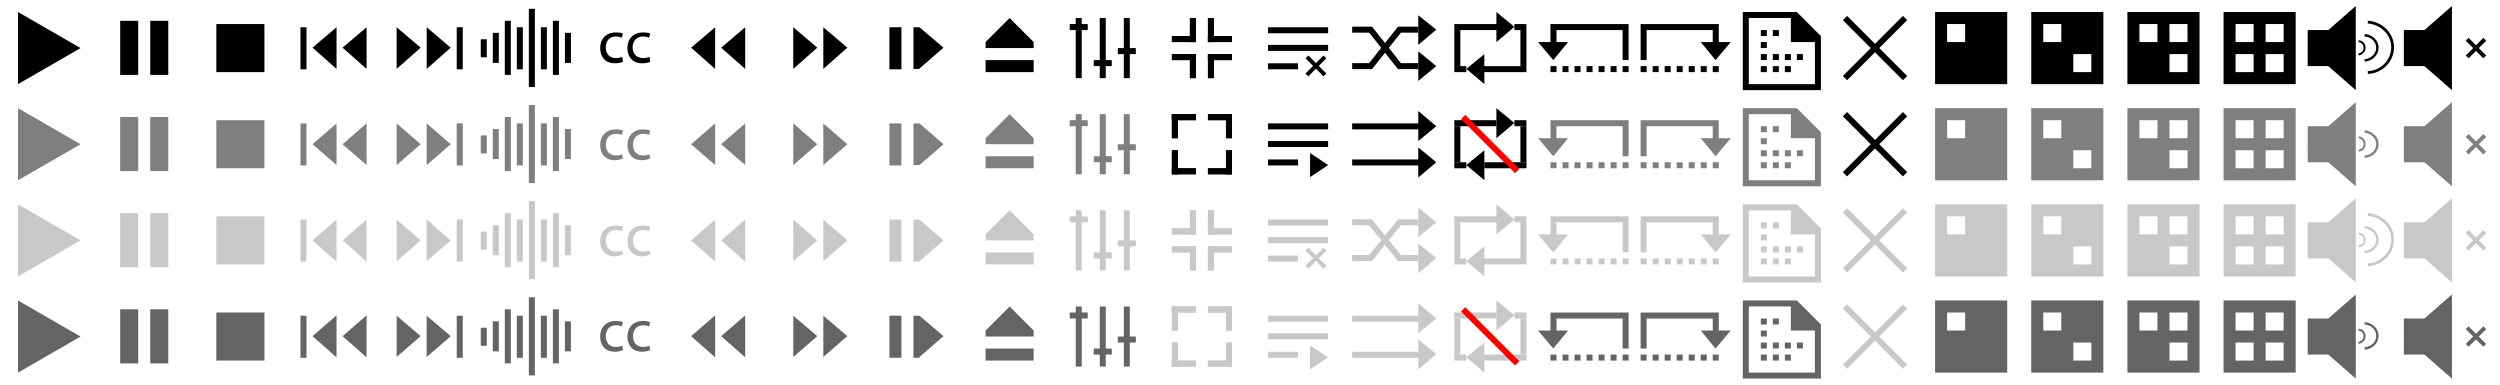
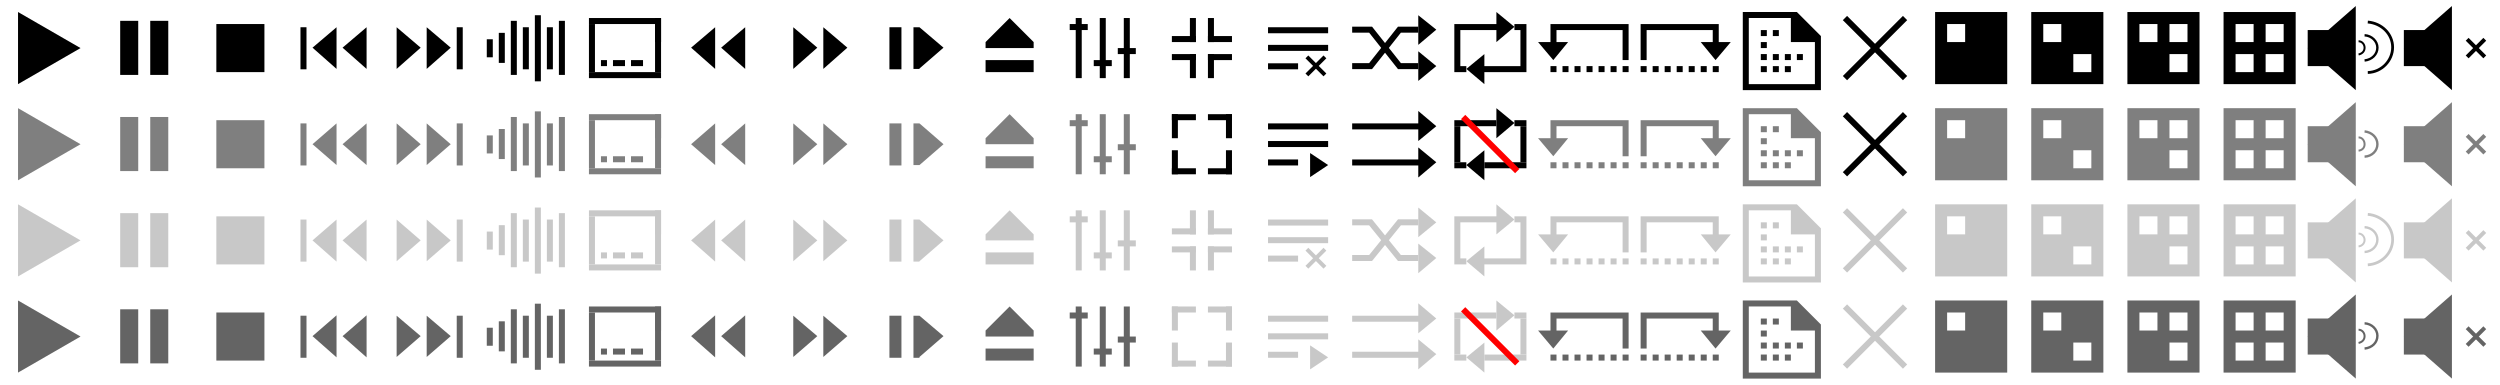
<svg xmlns="http://www.w3.org/2000/svg" version="1.1" id="svg3341" x="0px" y="0px" viewBox="0 0 624 96" style="enable-background:new 0 0 624 96;" xml:space="preserve">
  <rect id="rect4161" x="30" y="53.2" style="fill:#C8C8C8;" width="4.5" height="13.5" />
  <rect id="rect4163" x="37.5" y="53.2" style="fill:#C8C8C8;" width="4.5" height="13.5" />
  <rect id="rect4165" x="54" y="54" style="fill:#C8C8C8;" width="12" height="12" />
  <rect id="rect4167" x="75" y="54.8" style="fill:#C8C8C8;" width="1.5" height="10.5" />
  <path id="path4169" style="fill:#C8C8C8;" d="  M78,60l6-5.2v10.5L78,60z" />
  <path id="path4171" style="fill:#C8C8C8;" d="  M85.5,60l6-5.2v10.5L85.5,60z" />
  <path id="path4173" style="fill:#C8C8C8;" d="  M172.5,60l6-5.2v10.5L172.5,60z" />
  <path id="path4175" style="fill:#C8C8C8;" d="  M180,60l6-5.2v10.5L180,60z" />
  <rect id="rect4177" x="114" y="54.8" style="fill:#C8C8C8;" width="1.5" height="10.5" />
  <path id="path4179" style="fill:#C8C8C8;" d="  M112.5,60l-6,5.2V54.8L112.5,60z" />
  <path id="path4181" style="fill:#C8C8C8;" d="  M105,60l-6,5.2V54.8L105,60z" />
  <path id="path4183" style="fill:#C8C8C8;" d="  M211.5,60l-6,5.2V54.8L211.5,60z" />
  <path id="path4185" style="fill:#C8C8C8;" d="  M204,60l-6,5.2V54.8L204,60z" />
  <rect id="rect4187" x="222" y="54.8" style="fill:#C8C8C8;" width="3" height="10.5" />
  <path style="fill:#C8C8C8;" d="M228,54.8h1.5v10.5H228V54.8z M235.5,60l-6,5.2V54.8L235.5,60z" />
  <path id="path4179-5" style="fill:#C8C8C8;" d="  M576,60l12-10.5v21L576,60z" />
  <rect id="rect4187-3" x="576" y="55.5" style="fill:#C8C8C8;" width="6" height="9" />
  <rect id="rect4181-4" x="600" y="-24" style="fill-rule:evenodd;clip-rule:evenodd;fill:#F600FF;" width="24" height="24" />
  <rect id="rect4181-4-8" x="576" y="-24" style="fill-rule:evenodd;clip-rule:evenodd;fill:#7200FF;" width="24" height="24" />
  <path id="path4230" style="fill:none;stroke:#C8C8C8;stroke-width:0.5;" d="  M588.7,58.3c0.9,0,1.5,0.8,1.5,1.6s-0.6,1.5-1.5,1.6" />
  <path id="path4230-0" style="fill:none;stroke:#C8C8C8;stroke-width:0.6;" d="  M590.2,56.7c1.8,0.1,3.2,1.5,3.2,3.1s-1.3,3-3.2,3.1" />
  <path id="path4230-0-7" style="fill:none;stroke:#C8C8C8;stroke-width:0.7;" d="  M591,53.5c3.5,0.3,6.2,3,6.2,6.3s-2.7,6.1-6.2,6.3" />
  <rect id="rect4161_1_" x="30" y="77.2" style="fill:#646464;" width="4.5" height="13.5" />
  <rect id="rect4163_1_" x="37.5" y="77.2" style="fill:#646464;" width="4.5" height="13.5" />
  <rect id="rect4165_1_" x="54" y="78" style="fill:#646464;" width="12" height="12" />
  <rect id="rect4167_1_" x="75" y="78.8" style="fill:#646464;" width="1.5" height="10.5" />
  <path id="path4169_1_" style="fill:#646464;" d="  M78,83.9l6-5.2v10.5L78,83.9z" />
  <path id="path4171_1_" style="fill:#646464;" d="  M85.5,83.9l6-5.2v10.5L85.5,83.9z" />
  <path id="path4173_1_" style="fill:#646464;" d="  M172.5,83.9l6-5.2v10.5L172.5,83.9z" />
  <path id="path4175_1_" style="fill:#646464;" d="  M180,83.9l6-5.2v10.5L180,83.9z" />
  <rect id="rect4177_1_" x="114" y="78.8" style="fill:#646464;" width="1.5" height="10.5" />
  <path id="path4179_1_" style="fill:#646464;" d="  M112.5,83.9l-6,5.2V78.8L112.5,83.9z" />
  <path id="path4181_1_" style="fill:#646464;" d="  M105,83.9l-6,5.2V78.8L105,83.9z" />
  <path id="path4183_1_" style="fill:#646464;" d="  M211.5,83.9l-6,5.2V78.8L211.5,83.9z" />
  <path id="path4185_1_" style="fill:#646464;" d="  M204,83.9l-6,5.2V78.8L204,83.9z" />
  <rect id="rect4187_1_" x="222" y="78.8" style="fill:#646464;" width="3" height="10.5" />
  <path style="fill:#646464;" d="M228,78.8h1.5v10.5H228V78.8z M235.5,83.9l-6,5.2V78.8L235.5,83.9z" />
  <rect x="30" y="5.2" width="4.5" height="13.5" />
  <rect x="37.5" y="5.2" width="4.5" height="13.5" />
  <rect x="54" y="6" width="12" height="12" />
  <rect x="75" y="6.8" width="1.5" height="10.5" />
  <polygon points="78,11.9 84,6.8 84,17.2 " />
  <polygon points="85.5,11.9 91.5,6.8 91.5,17.2 " />
  <polygon points="172.5,11.9 178.5,6.8 178.5,17.2 " />
  <polygon points="180,11.9 186,6.8 186,17.2 " />
  <rect x="114" y="6.8" width="1.5" height="10.5" />
  <polygon points="112.5,11.9 106.5,17.2 106.5,6.8 " />
  <polygon points="105,11.9 99,17.2 99,6.8 " />
  <polygon points="211.5,11.9 205.5,17.2 205.5,6.8 " />
  <polygon points="204,11.9 198,17.2 198,6.8 " />
  <rect x="222" y="6.8" width="3" height="10.5" />
  <path d="M229.5,17.2H228V6.8h1.5V17.2z M235.5,11.9l-6,5.2V6.8L235.5,11.9z" />
  <polygon points="576,12 588,1.5 588,22.5 " />
  <path d="M582,16.5h-6v-9h6V16.5z" />
  <path style="fill:none;stroke:#000000;stroke-width:0.5;" d="M588.7,10.3c0.9,0,1.5,0.8,1.5,1.6c0,0.9-0.6,1.5-1.5,1.7" />
  <path style="fill:none;stroke:#000000;stroke-width:0.6;" d="M590.2,8.8c1.8,0.1,3.2,1.5,3.2,3.1s-1.3,3-3.2,3.2" />
  <path style="fill:none;stroke:#000000;stroke-width:0.7;" d="M591,5.5c3.5,0.3,6.2,3,6.2,6.3s-2.7,6.2-6.2,6.3" />
  <rect x="30" y="29.2" style="fill:#7F7F7F;" width="4.5" height="13.5" />
  <rect x="37.5" y="29.2" style="fill:#7F7F7F;" width="4.5" height="13.5" />
  <rect x="54" y="30" style="fill:#7F7F7F;" width="12" height="12" />
  <rect x="75" y="30.8" style="fill:#7F7F7F;" width="1.5" height="10.5" />
  <polygon style="fill:#7F7F7F;" points="78,36 84,30.8 84,41.2 " />
  <polygon style="fill:#7F7F7F;" points="85.5,36 91.5,30.8 91.5,41.2 " />
  <polygon style="fill:#7F7F7F;" points="172.5,36 178.5,30.8 178.5,41.2 " />
  <polygon style="fill:#7F7F7F;" points="180,36 186,30.8 186,41.2 " />
  <rect x="114" y="30.8" style="fill:#7F7F7F;" width="1.5" height="10.5" />
  <polygon style="fill:#7F7F7F;" points="112.5,36 106.5,41.2 106.5,30.8 " />
  <polygon style="fill:#7F7F7F;" points="105,36 99,41.2 99,30.8 " />
  <polygon style="fill:#7F7F7F;" points="211.5,36 205.5,41.2 205.5,30.8 " />
  <polygon style="fill:#7F7F7F;" points="204,36 198,41.2 198,30.8 " />
  <rect x="222" y="30.8" style="fill:#7F7F7F;" width="3" height="10.5" />
  <path style="fill:#7F7F7F;" d="M229.5,41.2H228V30.8h1.5V41.2z M235.5,36l-6,5.2V30.8L235.5,36z" />
  <rect x="384" y="-24" width="24" height="24" />
-   <rect id="rect4165_47_" x="120" y="9.8" width="1.5" height="4.5" />
  <polygon style="fill:#7F7F7F;" points="576,36 588,25.5 588,46.5 " />
  <path style="fill:#7F7F7F;" d="M582,40.5h-6v-9h6V40.5z" />
  <path style="fill:none;stroke:#7F7F7F;stroke-width:0.5;" d="M588.7,34.3c0.9,0,1.5,0.8,1.5,1.7s-0.6,1.5-1.5,1.6" />
  <path style="fill:none;stroke:#7F7F7F;stroke-width:0.6;" d="M590.2,32.8c1.8,0.2,3.2,1.5,3.2,3.2c0,1.6-1.3,3-3.2,3.1" />
  <path id="path4179-5_1_" style="fill:#646464;" d="  M576,84l12-10.5v21L576,84z" />
  <rect id="rect4187-3_1_" x="576" y="79.5" style="fill:#646464;" width="6" height="9" />
  <path id="path4230_1_" style="fill:none;stroke:#646464;stroke-width:0.5;" d="  M588.7,82.3c0.9,0,1.5,0.8,1.5,1.6c0,0.9-0.6,1.5-1.5,1.7" />
  <path id="path4230-0_1_" style="fill:none;stroke:#646464;stroke-width:0.6;" d="  M590.2,80.7c1.8,0.1,3.2,1.5,3.2,3.1c0,1.7-1.3,3-3.2,3.2" />
-   <g>
-     <path d="M155.5,15.4c-0.3,0.2-1,0.4-2.1,0.4c-2.2,0-3.6-1.5-3.6-3.8s1.5-3.9,3.9-3.9c0.8,0,1.5,0.1,1.8,0.3l-0.3,1   c-0.3-0.1-0.8-0.3-1.5-0.3c-1.6,0-2.5,1.2-2.5,2.7c0,1.7,1,2.7,2.5,2.7c0.8,0,1.2-0.2,1.6-0.3L155.5,15.4z" />
-     <path d="M162.3,15.4c-0.3,0.2-1,0.4-2.1,0.4c-2.2,0-3.6-1.5-3.6-3.8s1.5-3.9,3.9-3.9c0.8,0,1.5,0.1,1.8,0.3l-0.3,1   c-0.3-0.1-0.8-0.3-1.5-0.3c-1.6,0-2.6,1.2-2.6,2.7c0,1.7,1.1,2.7,2.6,2.7c0.8,0,1.2-0.2,1.6-0.3L162.3,15.4z" />
-   </g>
-   <g>
-     <path style="fill:#7F7F7F;" d="M155.5,39.5c-0.3,0.2-1,0.5-2.1,0.5c-2.2,0-3.6-1.5-3.6-3.8s1.5-3.9,3.9-3.9c0.8,0,1.5,0.1,1.8,0.3   l-0.3,1.1c-0.3-0.2-0.8-0.3-1.5-0.3c-1.6,0-2.5,1.2-2.5,2.7c0,1.7,1,2.7,2.5,2.7c0.8,0,1.2-0.1,1.6-0.3L155.5,39.5z" />
-     <path style="fill:#7F7F7F;" d="M162.3,39.5c-0.3,0.2-1,0.5-2.1,0.5c-2.2,0-3.6-1.5-3.6-3.8s1.5-3.9,3.9-3.9c0.8,0,1.5,0.1,1.8,0.3   l-0.3,1.1c-0.3-0.2-0.8-0.3-1.5-0.3c-1.6,0-2.5,1.2-2.5,2.7c0,1.7,1,2.7,2.5,2.7c0.8,0,1.2-0.1,1.6-0.3L162.3,39.5z" />
-   </g>
-   <g>
-     <path style="fill:#C8C8C8;" d="M155.5,63.5c-0.3,0.1-1,0.5-2.1,0.5c-2.2,0-3.6-1.5-3.6-3.8s1.5-3.9,3.9-3.9c0.8,0,1.5,0.1,1.8,0.3   l-0.3,1.1c-0.3-0.1-0.8-0.3-1.5-0.3c-1.6,0-2.5,1.2-2.5,2.7c0,1.6,1,2.7,2.5,2.7c0.8,0,1.2-0.1,1.6-0.3L155.5,63.5z" />
-     <path style="fill:#C8C8C8;" d="M162.3,63.5c-0.3,0.1-1,0.5-2.1,0.5c-2.2,0-3.6-1.5-3.6-3.8s1.5-3.9,3.9-3.9c0.8,0,1.5,0.1,1.8,0.3   l-0.3,1.1c-0.3-0.1-0.8-0.3-1.5-0.3c-1.6,0-2.5,1.2-2.5,2.7c0,1.6,1,2.7,2.5,2.7c0.8,0,1.2-0.1,1.6-0.3L162.3,63.5z" />
-   </g>
-   <g>
-     <path style="fill:#646464;" d="M155.5,87.4c-0.3,0.1-1,0.4-2.1,0.4c-2.2,0-3.6-1.5-3.6-3.8s1.5-3.9,3.9-3.9c0.8,0,1.5,0.2,1.8,0.3   l-0.3,1.1c-0.3-0.2-0.8-0.3-1.5-0.3c-1.6,0-2.5,1.2-2.5,2.7c0,1.7,1,2.7,2.5,2.7c0.8,0,1.2-0.2,1.6-0.3L155.5,87.4z" />
-     <path style="fill:#646464;" d="M162.3,87.4c-0.3,0.1-1,0.4-2.1,0.4c-2.2,0-3.6-1.5-3.6-3.8s1.5-3.9,3.9-3.9c0.8,0,1.5,0.2,1.8,0.3   l-0.3,1.1c-0.3-0.2-0.8-0.3-1.5-0.3c-1.6,0-2.5,1.2-2.5,2.7c0,1.7,1,2.7,2.5,2.7c0.8,0,1.2-0.2,1.6-0.3L162.3,87.4z" />
-   </g>
  <rect x="246" y="15" width="12" height="3" />
  <path d="M258,10.5V12h-12v-1.5H258z M252,4.5l6,6h-12L252,4.5z" />
  <rect id="rect4165_6_" x="268.5" y="4.5" width="1.5" height="15" />
  <rect id="rect4165_7_" x="267" y="6" width="4.5" height="1.5" />
  <rect id="rect4165_48_" x="273" y="15" width="4.5" height="1.5" />
  <rect id="rect4165_49_" x="279" y="12" width="4.5" height="1.5" />
  <g>
    <polyline style="fill:none;stroke:#000000;stroke-width:1.5;stroke-miterlimit:10;" points="337.5,7.4 342.1,7.4 349.3,16.5    354,16.5  " />
  </g>
  <rect id="rect4165_103_" x="316.5" y="78.8" style="fill:#C8C8C8;" width="15" height="1.5" />
  <rect id="rect4165_102_" x="316.5" y="83.2" style="fill:#C8C8C8;" width="15" height="1.5" />
  <rect id="rect4165_97_" x="316.5" y="87.8" style="fill:#C8C8C8;" width="7.5" height="1.5" />
  <polygon style="fill:#C8C8C8;" points="331.5,89.2 327,92.2 327,86.2 " />
  <line style="fill:none;stroke:#C8C8C8;stroke-miterlimit:10;" x1="326.2" y1="62.2" x2="330.7" y2="66.7" />
  <line style="fill:none;stroke:#C8C8C8;stroke-miterlimit:10;" x1="326.2" y1="66.7" x2="330.7" y2="62.2" />
  <rect id="rect4165_17_" x="316.5" y="54.8" style="fill:#C8C8C8;" width="15" height="1.5" />
  <rect id="rect4165_16_" x="316.5" y="59.2" style="fill:#C8C8C8;" width="15" height="1.5" />
  <rect id="rect4165_10_" x="316.5" y="63.8" style="fill:#C8C8C8;" width="7.5" height="1.5" />
  <rect id="rect4165_105_" x="316.5" y="30.8" width="15" height="1.5" />
  <rect id="rect4165_104_" x="316.5" y="35.2" width="15" height="1.5" />
  <rect id="rect4165_101_" x="316.5" y="39.8" width="7.5" height="1.5" />
  <polygon points="331.5,41.2 327,44.2 327,38.2 " />
  <line style="fill:none;stroke:#000000;stroke-miterlimit:10;" x1="326.2" y1="14.2" x2="330.7" y2="18.7" />
  <line style="fill:none;stroke:#000000;stroke-miterlimit:10;" x1="326.2" y1="18.7" x2="330.7" y2="14.2" />
  <rect id="rect4165_100_" x="316.5" y="6.8" width="15" height="1.5" />
  <rect id="rect4165_99_" x="316.5" y="11.2" width="15" height="1.5" />
  <rect id="rect4165_98_" x="316.5" y="15.8" width="7.5" height="1.5" />
  <rect id="rect4165_67_" x="292.5" y="42" width="6" height="1.5" />
  <rect id="rect4165_66_" x="292.5" y="37.5" width="1.5" height="6" />
  <rect id="rect4165_73_" x="292.5" y="28.5" width="1.5" height="6" />
  <rect id="rect4165_106_" x="301.5" y="42" width="6" height="1.5" />
  <rect id="rect4165_68_" x="292.5" y="28.5" width="6" height="1.5" />
  <rect id="rect4165_69_" x="301.5" y="28.5" width="6" height="1.5" />
  <rect id="rect4165_70_" x="306" y="28.5" width="1.5" height="6" />
  <rect id="rect4165_71_" x="306" y="37.5" width="1.5" height="6" />
-   <rect id="rect4165_137_" x="292.5" y="42" width="6" height="1.5" />
-   <rect id="rect4165_136_" x="292.5" y="37.5" width="1.5" height="6" />
-   <rect id="rect4165_135_" x="292.5" y="28.5" width="1.5" height="6" />
-   <rect id="rect4165_134_" x="301.5" y="42" width="6" height="1.5" />
-   <rect id="rect4165_109_" x="292.5" y="28.5" width="6" height="1.5" />
-   <rect id="rect4165_108_" x="301.5" y="28.5" width="6" height="1.5" />
-   <rect id="rect4165_107_" x="306" y="28.5" width="1.5" height="6" />
-   <rect id="rect4165_72_" x="306" y="37.5" width="1.5" height="6" />
  <rect id="rect4165_88_" x="292.5" y="90" style="fill:#C8C8C8;" width="6" height="1.5" />
  <rect id="rect4165_87_" x="292.5" y="85.5" style="fill:#C8C8C8;" width="1.5" height="6" />
  <rect id="rect4165_86_" x="292.5" y="76.5" style="fill:#C8C8C8;" width="1.5" height="6" />
  <rect id="rect4165_85_" x="301.5" y="90" style="fill:#C8C8C8;" width="6" height="1.5" />
  <rect id="rect4165_84_" x="292.5" y="76.5" style="fill:#C8C8C8;" width="6" height="1.5" />
  <rect id="rect4165_83_" x="301.5" y="76.5" style="fill:#C8C8C8;" width="6" height="1.5" />
  <rect id="rect4165_82_" x="306" y="76.5" style="fill:#C8C8C8;" width="1.5" height="6" />
  <rect id="rect4165_81_" x="306" y="85.5" style="fill:#C8C8C8;" width="1.5" height="6" />
-   <rect id="rect4165_80_" x="292.5" y="90" style="fill:#C8C8C8;" width="6" height="1.5" />
-   <rect id="rect4165_79_" x="292.5" y="85.5" style="fill:#C8C8C8;" width="1.5" height="6" />
-   <rect id="rect4165_78_" x="292.5" y="76.5" style="fill:#C8C8C8;" width="1.5" height="6" />
-   <rect id="rect4165_77_" x="301.5" y="90" style="fill:#C8C8C8;" width="6" height="1.5" />
-   <rect id="rect4165_76_" x="292.5" y="76.5" style="fill:#C8C8C8;" width="6" height="1.5" />
-   <rect id="rect4165_75_" x="301.5" y="76.5" style="fill:#C8C8C8;" width="6" height="1.5" />
-   <rect id="rect4165_74_" x="306" y="76.5" style="fill:#C8C8C8;" width="1.5" height="6" />
-   <rect id="rect4165_11_" x="306" y="85.5" style="fill:#C8C8C8;" width="1.5" height="6" />
  <rect id="rect4165_145_" x="292.5" y="13.5" width="6" height="1.5" />
  <rect id="rect4165_144_" x="297" y="13.5" width="1.5" height="6" />
  <rect id="rect4165_143_" x="297" y="4.5" width="1.5" height="6" />
  <rect id="rect4165_142_" x="301.5" y="13.5" width="6" height="1.5" />
  <rect id="rect4165_141_" x="292.5" y="9" width="6" height="1.5" />
  <rect id="rect4165_140_" x="301.5" y="9" width="6" height="1.5" />
  <rect id="rect4165_139_" x="301.5" y="4.5" width="1.5" height="6" />
  <rect id="rect4165_138_" x="301.5" y="13.5" width="1.5" height="6" />
-   <rect id="rect4165_96_" x="292.5" y="13.5" width="6" height="1.5" />
-   <rect id="rect4165_95_" x="297" y="13.5" width="1.5" height="6" />
-   <rect id="rect4165_94_" x="297" y="4.5" width="1.5" height="6" />
-   <rect id="rect4165_93_" x="301.5" y="13.5" width="6" height="1.5" />
-   <rect id="rect4165_92_" x="292.5" y="9" width="6" height="1.5" />
-   <rect id="rect4165_91_" x="301.5" y="9" width="6" height="1.5" />
-   <rect id="rect4165_90_" x="301.5" y="4.5" width="1.5" height="6" />
-   <rect id="rect4165_89_" x="301.5" y="13.5" width="1.5" height="6" />
  <rect id="rect4165_161_" x="292.5" y="61.5" style="fill:#C8C8C8;" width="6" height="1.5" />
  <rect id="rect4165_160_" x="297" y="61.5" style="fill:#C8C8C8;" width="1.5" height="6" />
  <rect id="rect4165_159_" x="297" y="52.5" style="fill:#C8C8C8;" width="1.5" height="6" />
  <rect id="rect4165_158_" x="301.5" y="61.5" style="fill:#C8C8C8;" width="6" height="1.5" />
  <rect id="rect4165_157_" x="292.5" y="57" style="fill:#C8C8C8;" width="6" height="1.5" />
  <rect id="rect4165_156_" x="301.5" y="57" style="fill:#C8C8C8;" width="6" height="1.5" />
  <rect id="rect4165_155_" x="301.5" y="52.5" style="fill:#C8C8C8;" width="1.5" height="6" />
  <rect id="rect4165_154_" x="301.5" y="61.5" style="fill:#C8C8C8;" width="1.5" height="6" />
-   <rect id="rect4165_153_" x="292.5" y="61.5" style="fill:#C8C8C8;" width="6" height="1.5" />
-   <rect id="rect4165_152_" x="297" y="61.5" style="fill:#C8C8C8;" width="1.5" height="6" />
-   <rect id="rect4165_151_" x="297" y="52.5" style="fill:#C8C8C8;" width="1.5" height="6" />
-   <rect id="rect4165_150_" x="301.5" y="61.5" style="fill:#C8C8C8;" width="6" height="1.5" />
-   <rect id="rect4165_149_" x="292.5" y="57" style="fill:#C8C8C8;" width="6" height="1.5" />
-   <rect id="rect4165_148_" x="301.5" y="57" style="fill:#C8C8C8;" width="6" height="1.5" />
-   <rect id="rect4165_147_" x="301.5" y="52.5" style="fill:#C8C8C8;" width="1.5" height="6" />
-   <rect id="rect4165_146_" x="301.5" y="61.5" style="fill:#C8C8C8;" width="1.5" height="6" />
  <rect id="rect4165_4_" x="274.5" y="4.5" width="1.5" height="15" />
  <rect id="rect4165_5_" x="280.5" y="4.5" width="1.5" height="15" />
  <rect id="rect4165_53_" x="268.5" y="28.5" style="fill:#7F7F7F;" width="1.5" height="15" />
  <rect id="rect4165_52_" x="267" y="30" style="fill:#7F7F7F;" width="4.5" height="1.5" />
  <rect id="rect4165_51_" x="273" y="39" style="fill:#7F7F7F;" width="4.5" height="1.5" />
  <rect id="rect4165_50_" x="279" y="36" style="fill:#7F7F7F;" width="4.5" height="1.5" />
  <rect id="rect4165_9_" x="274.5" y="28.5" style="fill:#7F7F7F;" width="1.5" height="15" />
  <rect id="rect4165_8_" x="280.5" y="28.5" style="fill:#7F7F7F;" width="1.5" height="15" />
  <rect id="rect4165_59_" x="268.5" y="52.5" style="fill:#C8C8C8;" width="1.5" height="15" />
  <rect id="rect4165_58_" x="267" y="54" style="fill:#C8C8C8;" width="4.5" height="1.5" />
  <rect id="rect4165_57_" x="273" y="63" style="fill:#C8C8C8;" width="4.5" height="1.5" />
  <rect id="rect4165_56_" x="279" y="60" style="fill:#C8C8C8;" width="4.5" height="1.5" />
  <rect id="rect4165_55_" x="274.5" y="52.5" style="fill:#C8C8C8;" width="1.5" height="15" />
  <rect id="rect4165_54_" x="280.5" y="52.5" style="fill:#C8C8C8;" width="1.5" height="15" />
  <rect id="rect4165_65_" x="268.5" y="76.5" style="fill:#646464;" width="1.5" height="15" />
  <rect id="rect4165_64_" x="267" y="78" style="fill:#646464;" width="4.5" height="1.5" />
  <rect id="rect4165_63_" x="273" y="87" style="fill:#646464;" width="4.5" height="1.5" />
  <rect id="rect4165_62_" x="279" y="84" style="fill:#646464;" width="4.5" height="1.5" />
  <rect id="rect4165_61_" x="274.5" y="76.5" style="fill:#646464;" width="1.5" height="15" />
  <rect id="rect4165_60_" x="280.5" y="76.5" style="fill:#646464;" width="1.5" height="15" />
  <rect x="246" y="39" style="fill:#7F7F7F;" width="12" height="3" />
  <path style="fill:#7F7F7F;" d="M258,34.5V36h-12v-1.5H258z M252,28.5l6,6h-12L252,28.5z" />
  <rect x="246" y="63" style="fill:#C8C8C8;" width="12" height="3" />
  <path style="fill:#C8C8C8;" d="M258,58.5V60h-12v-1.5H258z M252,52.5l6,6h-12L252,52.5z" />
  <rect x="246" y="87" style="fill:#646464;" width="12" height="3" />
  <path style="fill:#646464;" d="M258,82.5V84h-12v-1.5H258z M252,76.5l6,6h-12L252,76.5z" />
  <polygon points="358.5,16.5 354,20.2 354,12.8 " />
  <g>
    <polyline style="fill:none;stroke:#000000;stroke-width:1.5;stroke-miterlimit:10;" points="354,7.4 349.3,7.4 342.1,16.5    337.5,16.5  " />
  </g>
  <polygon points="354,11.2 354,3.8 358.5,7.4 " />
  <g>
    <polyline style="fill:none;stroke:#C8C8C8;stroke-width:1.5;stroke-miterlimit:10;" points="337.5,55.5 342.1,55.5 349.3,64.4    354,64.4  " />
  </g>
  <polygon style="fill:#C8C8C8;" points="358.5,64.4 354,68.2 354,60.8 " />
  <g>
    <polyline style="fill:none;stroke:#C8C8C8;stroke-width:1.5;stroke-miterlimit:10;" points="354,55.5 349.3,55.5 342.1,64.4    337.5,64.4  " />
  </g>
  <polygon style="fill:#C8C8C8;" points="354,59.2 354,51.8 358.5,55.5 " />
  <path d="M337.5,30.8H354v1.5h-16.5V30.8z M354,35.2v-7.5l4.5,3.8L354,35.2z" />
  <path d="M337.5,39.8H354v1.5h-16.5V39.8z M358.5,40.5l-4.5,3.8v-7.5L358.5,40.5z" />
  <path style="fill:#C8C8C8;" d="M337.5,78.8H354v1.5h-16.5V78.8z M354,83.2v-7.5l4.5,3.8L354,83.2z" />
  <path style="fill:#C8C8C8;" d="M337.5,87.8H354v1.5h-16.5V87.8z M358.5,88.4l-4.5,3.8v-7.5L358.5,88.4z" />
  <path d="M370.5,16.5H381V18h-10.5V16.5z M379.5,7.5h1.5v9h-1.5V7.5z M378,6h3v1.5h-3V6z M370.5,13.5V21l-4.5-3.8L370.5,13.5z" />
  <path d="M363,16.5h3V18h-3V16.5z M363,6h10.5v1.5H363V6z M373.5,10.5V3l4.5,3.7L373.5,10.5z M363,7.5h1.5v9H363V7.5z" />
  <path style="fill:#C8C8C8;" d="M370.5,64.5H381V66h-10.5V64.5z M379.5,55.5h1.5v9h-1.5V55.5z M378,54h3v1.5h-3V54z M370.5,61.5V69  l-4.5-3.8L370.5,61.5z" />
  <path style="fill:#C8C8C8;" d="M363,64.5h3V66h-3V64.5z M363,54h10.5v1.5H363V54z M373.5,58.5V51l4.5,3.8L373.5,58.5z M363,55.5h1.5  v9H363V55.5z" />
  <rect id="rect4165_120_" x="370.5" y="40.5" width="10.5" height="1.5" />
  <rect id="rect4165_119_" x="379.5" y="31.5" width="1.5" height="9" />
  <rect id="rect4165_118_" x="363" y="40.5" width="3" height="1.5" />
  <rect id="rect4165_117_" x="363" y="30" width="10.5" height="1.5" />
  <rect id="rect4165_116_" x="378" y="30" width="3" height="1.5" />
  <polygon points="373.5,34.5 373.5,27 378,30.7 " />
  <polygon points="370.5,37.5 370.5,45 366,41.2 " />
  <rect id="rect4165_115_" x="363" y="31.5" width="1.5" height="9" />
  <rect id="rect4165_124_" x="370.5" y="88.5" style="fill:#C8C8C8;" width="10.5" height="1.5" />
  <rect id="rect4165_123_" x="379.5" y="79.5" style="fill:#C8C8C8;" width="1.5" height="9" />
  <rect id="rect4165_121_" x="363" y="88.5" style="fill:#C8C8C8;" width="3" height="1.5" />
  <rect id="rect4165_114_" x="363" y="78" style="fill:#C8C8C8;" width="10.5" height="1.5" />
  <rect id="rect4165_113_" x="378" y="78" style="fill:#C8C8C8;" width="3" height="1.5" />
  <polygon style="fill:#C8C8C8;" points="373.5,82.5 373.5,75 378,78.7 " />
  <polygon style="fill:#C8C8C8;" points="370.5,85.5 370.5,93 366,89.2 " />
  <rect id="rect4165_112_" x="363" y="79.5" style="fill:#C8C8C8;" width="1.5" height="9" />
-   <rect id="rect4165_44_" x="123" y="8.2" width="1.5" height="7.5" />
-   <rect id="rect4165_45_" x="126" y="5.2" width="1.5" height="13.5" />
-   <rect id="rect4165_163_" x="132" y="2.2" width="1.5" height="19.5" />
-   <rect id="rect4165_162_" x="129" y="6.8" width="1.5" height="10.5" />
-   <rect id="rect4165_46_" x="135" y="6.8" width="1.5" height="10.5" />
-   <rect id="rect4165_164_" x="138" y="5.2" width="1.5" height="13.5" />
-   <rect id="rect4165_168_" x="141" y="8.2" width="1.5" height="7.5" />
-   <rect id="rect4165_169_" x="120" y="57.8" style="fill:#C8C8C8;" width="1.5" height="4.5" />
-   <rect id="rect4165_167_" x="123" y="56.2" style="fill:#C8C8C8;" width="1.5" height="7.5" />
-   <rect id="rect4165_166_" x="126" y="53.2" style="fill:#C8C8C8;" width="1.5" height="13.5" />
-   <rect id="rect4165_165_" x="132" y="50.2" style="fill:#C8C8C8;" width="1.5" height="19.5" />
-   <rect id="rect4165_39_" x="129" y="54.8" style="fill:#C8C8C8;" width="1.5" height="10.5" />
-   <rect id="rect4165_38_" x="135" y="54.8" style="fill:#C8C8C8;" width="1.5" height="10.5" />
-   <rect id="rect4165_37_" x="138" y="53.2" style="fill:#C8C8C8;" width="1.5" height="13.5" />
-   <rect id="rect4165_36_" x="141" y="56.2" style="fill:#C8C8C8;" width="1.5" height="7.5" />
-   <rect id="rect4165_43_" x="120" y="33.8" style="fill:#7F7F7F;" width="1.5" height="4.5" />
-   <rect id="rect4165_42_" x="123" y="32.2" style="fill:#7F7F7F;" width="1.5" height="7.5" />
-   <rect id="rect4165_41_" x="126" y="29.2" style="fill:#7F7F7F;" width="1.5" height="13.5" />
-   <rect id="rect4165_40_" x="132" y="26.2" style="fill:#7F7F7F;" width="1.5" height="19.5" />
-   <rect id="rect4165_31_" x="129" y="30.8" style="fill:#7F7F7F;" width="1.5" height="10.5" />
-   <rect id="rect4165_30_" x="135" y="30.8" style="fill:#7F7F7F;" width="1.5" height="10.5" />
-   <rect id="rect4165_3_" x="138" y="29.2" style="fill:#7F7F7F;" width="1.5" height="13.5" />
-   <rect id="rect4165_2_" x="141" y="32.2" style="fill:#7F7F7F;" width="1.5" height="7.5" />
-   <rect id="rect4165_177_" x="120" y="81.8" style="fill:#646464;" width="1.5" height="4.5" />
-   <rect id="rect4165_176_" x="123" y="80.2" style="fill:#646464;" width="1.5" height="7.5" />
-   <rect id="rect4165_175_" x="126" y="77.2" style="fill:#646464;" width="1.5" height="13.5" />
-   <rect id="rect4165_174_" x="132" y="74.2" style="fill:#646464;" width="1.5" height="19.5" />
-   <rect id="rect4165_173_" x="129" y="78.8" style="fill:#646464;" width="1.5" height="10.5" />
-   <rect id="rect4165_172_" x="135" y="78.8" style="fill:#646464;" width="1.5" height="10.5" />
-   <rect id="rect4165_171_" x="138" y="77.2" style="fill:#646464;" width="1.5" height="13.5" />
-   <rect id="rect4165_170_" x="141" y="80.2" style="fill:#646464;" width="1.5" height="7.5" />
  <path d="M409.5,6H429v1.5h-19.5V6z M424.5,10.5h7.5l-3.8,4.5L424.5,10.5z M409.5,7.5h1.5V15h-1.5V7.5z M427.5,7.5h1.5v3h-1.5V7.5z" />
  <rect id="rect4165_181_" x="409.5" y="16.5" width="1.5" height="1.5" />
  <rect id="rect4165_182_" x="412.5" y="16.5" width="1.5" height="1.5" />
  <rect id="rect4165_183_" x="415.5" y="16.5" width="1.5" height="1.5" />
  <rect id="rect4165_184_" x="418.5" y="16.5" width="1.5" height="1.5" />
  <rect id="rect4165_185_" x="421.5" y="16.5" width="1.5" height="1.5" />
  <rect id="rect4165_186_" x="424.5" y="16.5" width="1.5" height="1.5" />
  <rect id="rect4165_187_" x="427.5" y="16.5" width="1.5" height="1.5" />
  <path style="fill:#7F7F7F;" d="M409.5,30H429v1.5h-19.5V30z M424.5,34.5h7.5l-3.8,4.5L424.5,34.5z M409.5,31.5h1.5V39h-1.5V31.5z   M427.5,31.5h1.5v3h-1.5V31.5z" />
  <rect id="rect4165_192_" x="409.5" y="40.5" style="fill:#7F7F7F;" width="1.5" height="1.5" />
  <rect id="rect4165_191_" x="412.5" y="40.5" style="fill:#7F7F7F;" width="1.5" height="1.5" />
  <rect id="rect4165_190_" x="415.5" y="40.5" style="fill:#7F7F7F;" width="1.5" height="1.5" />
  <rect id="rect4165_189_" x="418.5" y="40.5" style="fill:#7F7F7F;" width="1.5" height="1.5" />
  <rect id="rect4165_188_" x="421.5" y="40.5" style="fill:#7F7F7F;" width="1.5" height="1.5" />
  <rect id="rect4165_29_" x="424.5" y="40.5" style="fill:#7F7F7F;" width="1.5" height="1.5" />
  <rect id="rect4165_28_" x="427.5" y="40.5" style="fill:#7F7F7F;" width="1.5" height="1.5" />
  <path style="fill:#C8C8C8;" d="M409.5,54H429v1.5h-19.5V54z M424.5,58.5h7.5l-3.8,4.5L424.5,58.5z M409.5,55.5h1.5V63h-1.5V55.5z   M427.5,55.5h1.5v3h-1.5V55.5z" />
  <rect id="rect4165_202_" x="409.5" y="64.5" style="fill:#C8C8C8;" width="1.5" height="1.5" />
  <rect id="rect4165_201_" x="412.5" y="64.5" style="fill:#C8C8C8;" width="1.5" height="1.5" />
  <rect id="rect4165_200_" x="415.5" y="64.5" style="fill:#C8C8C8;" width="1.5" height="1.5" />
  <rect id="rect4165_199_" x="418.5" y="64.5" style="fill:#C8C8C8;" width="1.5" height="1.5" />
  <rect id="rect4165_198_" x="421.5" y="64.5" style="fill:#C8C8C8;" width="1.5" height="1.5" />
  <rect id="rect4165_197_" x="424.5" y="64.5" style="fill:#C8C8C8;" width="1.5" height="1.5" />
  <rect id="rect4165_196_" x="427.5" y="64.5" style="fill:#C8C8C8;" width="1.5" height="1.5" />
  <path style="fill:#646464;" d="M409.5,78H429v1.5h-19.5V78z M424.5,82.5h7.5l-3.8,4.5L424.5,82.5z M409.5,79.5h1.5V87h-1.5V79.5z   M427.5,79.5h1.5v3h-1.5V79.5z" />
  <rect id="rect4165_212_" x="409.5" y="88.5" style="fill:#646464;" width="1.5" height="1.5" />
  <rect id="rect4165_211_" x="412.5" y="88.5" style="fill:#646464;" width="1.5" height="1.5" />
  <rect id="rect4165_210_" x="415.5" y="88.5" style="fill:#646464;" width="1.5" height="1.5" />
  <rect id="rect4165_209_" x="418.5" y="88.5" style="fill:#646464;" width="1.5" height="1.5" />
  <rect id="rect4165_208_" x="421.5" y="88.5" style="fill:#646464;" width="1.5" height="1.5" />
  <rect id="rect4165_207_" x="424.5" y="88.5" style="fill:#646464;" width="1.5" height="1.5" />
  <rect id="rect4165_206_" x="427.5" y="88.5" style="fill:#646464;" width="1.5" height="1.5" />
  <path d="M406.5,7.5H387V6h19.5V7.5z M387.7,15l-3.8-4.5h7.5L387.7,15z M406.5,15H405V7.5h1.5V15z M388.5,10.5H387v-3h1.5V10.5z" />
  <rect id="rect4165_250_" x="405" y="16.5" width="1.5" height="1.5" />
  <rect id="rect4165_249_" x="402" y="16.5" width="1.5" height="1.5" />
  <rect id="rect4165_248_" x="399" y="16.5" width="1.5" height="1.5" />
  <rect id="rect4165_247_" x="396" y="16.5" width="1.5" height="1.5" />
  <rect id="rect4165_246_" x="393" y="16.5" width="1.5" height="1.5" />
  <rect id="rect4165_245_" x="390" y="16.5" width="1.5" height="1.5" />
  <rect id="rect4165_244_" x="387" y="16.5" width="1.5" height="1.5" />
  <path style="fill:#7F7F7F;" d="M406.5,31.5H387V30h19.5V31.5z M387.7,39l-3.8-4.5h7.5L387.7,39z M406.5,39H405v-7.5h1.5V39z   M388.5,34.5H387v-3h1.5V34.5z" />
  <rect id="rect4165_240_" x="405" y="40.5" style="fill:#7F7F7F;" width="1.5" height="1.5" />
  <rect id="rect4165_239_" x="402" y="40.5" style="fill:#7F7F7F;" width="1.5" height="1.5" />
  <rect id="rect4165_238_" x="399" y="40.5" style="fill:#7F7F7F;" width="1.5" height="1.5" />
  <rect id="rect4165_237_" x="396" y="40.5" style="fill:#7F7F7F;" width="1.5" height="1.5" />
  <rect id="rect4165_236_" x="393" y="40.5" style="fill:#7F7F7F;" width="1.5" height="1.5" />
  <rect id="rect4165_235_" x="390" y="40.5" style="fill:#7F7F7F;" width="1.5" height="1.5" />
  <rect id="rect4165_234_" x="387" y="40.5" style="fill:#7F7F7F;" width="1.5" height="1.5" />
  <path style="fill:#C8C8C8;" d="M406.5,55.5H387V54h19.5V55.5z M387.7,63l-3.8-4.5h7.5L387.7,63z M406.5,63H405v-7.5h1.5V63z   M388.5,58.5H387v-3h1.5V58.5z" />
  <rect id="rect4165_230_" x="405" y="64.5" style="fill:#C8C8C8;" width="1.5" height="1.5" />
  <rect id="rect4165_229_" x="402" y="64.5" style="fill:#C8C8C8;" width="1.5" height="1.5" />
  <rect id="rect4165_228_" x="399" y="64.5" style="fill:#C8C8C8;" width="1.5" height="1.5" />
  <rect id="rect4165_227_" x="396" y="64.5" style="fill:#C8C8C8;" width="1.5" height="1.5" />
  <rect id="rect4165_226_" x="393" y="64.5" style="fill:#C8C8C8;" width="1.5" height="1.5" />
  <rect id="rect4165_225_" x="390" y="64.5" style="fill:#C8C8C8;" width="1.5" height="1.5" />
  <rect id="rect4165_224_" x="387" y="64.5" style="fill:#C8C8C8;" width="1.5" height="1.5" />
  <path style="fill:#646464;" d="M406.5,79.5H387V78h19.5V79.5z M387.7,87l-3.8-4.5h7.5L387.7,87z M406.5,87H405v-7.5h1.5V87z   M388.5,82.5H387v-3h1.5V82.5z" />
  <rect id="rect4165_220_" x="405" y="88.5" style="fill:#646464;" width="1.5" height="1.5" />
  <rect id="rect4165_219_" x="402" y="88.5" style="fill:#646464;" width="1.5" height="1.5" />
  <rect id="rect4165_218_" x="399" y="88.5" style="fill:#646464;" width="1.5" height="1.5" />
  <rect id="rect4165_217_" x="396" y="88.5" style="fill:#646464;" width="1.5" height="1.5" />
  <rect id="rect4165_216_" x="393" y="88.5" style="fill:#646464;" width="1.5" height="1.5" />
  <rect id="rect4165_27_" x="390" y="88.5" style="fill:#646464;" width="1.5" height="1.5" />
  <rect id="rect4165_26_" x="387" y="88.5" style="fill:#646464;" width="1.5" height="1.5" />
  <rect x="480" y="-24" style="fill:#7F7F7F;" width="24" height="24" />
  <path style="fill:#C8C8C8;" d="M444,66h-1.5v-1.5h1.5V66z M441,66h-1.5v-1.5h1.5V66z M447,63h-1.5v-1.5h1.5V63z M444,63h-1.5v-1.5  h1.5V63z M441,63h-1.5v-1.5h1.5V63z M450,63h-1.5v-1.5h1.5V63z M441,60h-1.5v-1.5h1.5V60z M447,66h-1.5v-1.5h1.5V66z M444,57h-1.5  v-1.5h1.5V57z M441,57h-1.5v-1.5h1.5V57z M436.5,69H435V52.5h1.5V69z M447,51v1.5h-12V51H447z M454.5,70.5H453v-12h1.5V70.5z   M453,69v1.5h-18V69H453z M448.5,57H447v-6h1.5V57z M454.5,57v1.5H447V57H454.5z M448.5,57v-6l6,6H448.5z" />
  <path d="M444,18h-1.5v-1.5h1.5V18z M441,18h-1.5v-1.5h1.5V18z M447,15h-1.5v-1.5h1.5V15z M444,15h-1.5v-1.5h1.5V15z M441,15h-1.5  v-1.5h1.5V15z M450,15h-1.5v-1.5h1.5V15z M441,12h-1.5v-1.5h1.5V12z M447,18h-1.5v-1.5h1.5V18z M444,9h-1.5V7.5h1.5V9z M441,9h-1.5  V7.5h1.5V9z M436.5,21H435V4.5h1.5V21z M447,3v1.5h-12V3H447z M454.5,22.5H453v-12h1.5V22.5z M453,21v1.5h-18V21H453z M448.5,9H447  V3h1.5V9z M454.5,9v1.5H447V9H454.5z M448.5,9V3l6,6H448.5z" />
  <path style="fill:#7F7F7F;" d="M444,42h-1.5v-1.5h1.5V42z M441,42h-1.5v-1.5h1.5V42z M447,39h-1.5v-1.5h1.5V39z M444,39h-1.5v-1.5  h1.5V39z M441,39h-1.5v-1.5h1.5V39z M450,39h-1.5v-1.5h1.5V39z M441,36h-1.5v-1.5h1.5V36z M447,42h-1.5v-1.5h1.5V42z M444,33h-1.5  v-1.5h1.5V33z M441,33h-1.5v-1.5h1.5V33z M436.5,45H435V28.5h1.5V45z M447,27v1.5h-12V27H447z M454.5,46.5H453v-12h1.5V46.5z   M453,45v1.5h-18V45H453z M448.5,33H447v-6h1.5V33z M454.5,33v1.5H447V33H454.5z M448.5,33v-6l6,6H448.5z" />
  <path style="fill:#646464;" d="M444,90h-1.5v-1.5h1.5V90z M441,90h-1.5v-1.5h1.5V90z M447,87h-1.5v-1.5h1.5V87z M444,87h-1.5v-1.5  h1.5V87z M441,87h-1.5v-1.5h1.5V87z M450,87h-1.5v-1.5h1.5V87z M441,84h-1.5v-1.5h1.5V84z M447,90h-1.5v-1.5h1.5V90z M444,81h-1.5  v-1.5h1.5V81z M441,81h-1.5v-1.5h1.5V81z M436.5,93H435V76.5h1.5V93z M447,75v1.5h-12V75H447z M454.5,94.5H453v-12h1.5V94.5z   M453,93v1.5h-18V93H453z M448.5,81H447v-6h1.5V81z M454.5,81v1.5H447V81H454.5z M448.5,81v-6l6,6H448.5z" />
  <line style="fill:none;stroke:#000000;stroke-width:1.5;stroke-miterlimit:10;" x1="460.5" y1="19.5" x2="475.5" y2="4.5" />
  <line style="fill:none;stroke:#000000;stroke-width:1.5;stroke-miterlimit:10;" x1="460.5" y1="4.5" x2="475.5" y2="19.5" />
  <line style="fill:none;stroke:#C8C8C8;stroke-width:1.5;stroke-miterlimit:10;" x1="460.5" y1="67.5" x2="475.5" y2="52.5" />
  <line style="fill:none;stroke:#C8C8C8;stroke-width:1.5;stroke-miterlimit:10;" x1="460.5" y1="52.5" x2="475.5" y2="67.5" />
  <line style="fill:none;stroke:#000000;stroke-width:1.5;stroke-miterlimit:10;" x1="460.5" y1="43.5" x2="475.5" y2="28.5" />
  <line style="fill:none;stroke:#000000;stroke-width:1.5;stroke-miterlimit:10;" x1="460.5" y1="28.5" x2="475.5" y2="43.5" />
  <line style="fill:none;stroke:#C8C8C8;stroke-width:1.5;stroke-miterlimit:10;" x1="460.5" y1="91.5" x2="475.5" y2="76.5" />
  <line style="fill:none;stroke:#C8C8C8;stroke-width:1.5;stroke-miterlimit:10;" x1="460.5" y1="76.5" x2="475.5" y2="91.5" />
  <path style="fill:#C8C8C8;" d="M571.5,52.5H555V51h16.5V52.5z M571.5,69H555v-1.5h16.5V69z M556.5,67.5H555v-15h1.5V67.5z M573,69  h-1.5V51h1.5V69z M565.5,67.5H564v-15h1.5V67.5z M564,67.5h-1.5v-15h1.5V67.5z M556.5,61.5V60h15v1.5H556.5z M556.5,60v-1.5h15V60  H556.5z M558,67.5h-1.5v-15h1.5V67.5z M571.5,67.5H570v-15h1.5V67.5z M556.5,54v-1.5h15V54H556.5z M556.5,67.5V66h15v1.5H556.5z" />
  <path style="fill:#C8C8C8;" d="M499.5,52.5H483V51h16.5V52.5z M499.5,69H483v-1.5h16.5V69z M484.5,67.5H483v-15h1.5V67.5z M501,69  h-1.5V51h1.5V69z M493.5,67.5H492v-15h1.5V67.5z M492,67.5h-1.5v-15h1.5V67.5z M484.5,61.5V60h15v1.5H484.5z M484.5,60v-1.5h15V60  H484.5z M486,67.5h-1.5v-15h1.5V67.5z M499.5,67.5H498v-15h1.5V67.5z M484.5,54v-1.5h15V54H484.5z M484.5,67.5V66h15v1.5H484.5z   M498,58.5h-4.5V54h4.5V58.5z M490.5,66H486v-4.5h4.5V66z M498,66h-4.5v-4.5h4.5V66z" />
  <path style="fill:#C8C8C8;" d="M523.5,52.5H507V51h16.5V52.5z M523.5,69H507v-1.5h16.5V69z M508.5,67.5H507v-15h1.5V67.5z M525,69  h-1.5V51h1.5V69z M517.5,67.5H516v-15h1.5V67.5z M516,67.5h-1.5v-15h1.5V67.5z M508.5,61.5V60h15v1.5H508.5z M508.5,60v-1.5h15V60  H508.5z M510,67.5h-1.5v-15h1.5V67.5z M523.5,67.5H522v-15h1.5V67.5z M508.5,54v-1.5h15V54H508.5z M508.5,67.5V66h15v1.5H508.5z   M514.5,66H510v-4.5h4.5V66z M522,58.5h-4.5V54h4.5V58.5z" />
  <path style="fill:#C8C8C8;" d="M547.5,67.5V51h1.5v16.5H547.5z M531,67.5V51h1.5v16.5H531z M532.5,52.5V51h15v1.5H532.5z M531,69  v-1.5h18V69H531z M532.5,61.5V60h15v1.5H532.5z M532.5,60v-1.5h15V60H532.5z M538.5,52.5h1.5v15h-1.5V52.5z M540,52.5h1.5v15H540  V52.5z M532.5,54v-1.5h15V54H532.5z M532.5,67.5V66h15v1.5H532.5z M546,52.5h1.5v15H546V52.5z M532.5,52.5h1.5v15h-1.5V52.5z   M534,66v-4.5h4.5V66H534z" />
  <path style="fill:#646464;" d="M571.5,76.5H555V75h16.5V76.5z M571.5,93H555v-1.5h16.5V93z M556.5,91.5H555v-15h1.5V91.5z M573,93  h-1.5V75h1.5V93z M565.5,91.5H564v-15h1.5V91.5z M564,91.5h-1.5v-15h1.5V91.5z M556.5,85.5V84h15v1.5H556.5z M556.5,84v-1.5h15V84  H556.5z M558,91.5h-1.5v-15h1.5V91.5z M571.5,91.5H570v-15h1.5V91.5z M556.5,78v-1.5h15V78H556.5z M556.5,91.5V90h15v1.5H556.5z" />
  <path style="fill:#646464;" d="M499.5,76.5H483V75h16.5V76.5z M499.5,93H483v-1.5h16.5V93z M484.5,91.5H483v-15h1.5V91.5z M501,93  h-1.5V75h1.5V93z M493.5,91.5H492v-15h1.5V91.5z M492,91.5h-1.5v-15h1.5V91.5z M484.5,85.5V84h15v1.5H484.5z M484.5,84v-1.5h15V84  H484.5z M486,91.5h-1.5v-15h1.5V91.5z M499.5,91.5H498v-15h1.5V91.5z M484.5,78v-1.5h15V78H484.5z M484.5,91.5V90h15v1.5H484.5z   M498,82.5h-4.5V78h4.5V82.5z M490.5,90H486v-4.5h4.5V90z M498,90h-4.5v-4.5h4.5V90z" />
  <path style="fill:#646464;" d="M523.5,76.5H507V75h16.5V76.5z M523.5,93H507v-1.5h16.5V93z M508.5,91.5H507v-15h1.5V91.5z M525,93  h-1.5V75h1.5V93z M517.5,91.5H516v-15h1.5V91.5z M516,91.5h-1.5v-15h1.5V91.5z M508.5,85.5V84h15v1.5H508.5z M508.5,84v-1.5h15V84  H508.5z M510,91.5h-1.5v-15h1.5V91.5z M523.5,91.5H522v-15h1.5V91.5z M508.5,78v-1.5h15V78H508.5z M508.5,91.5V90h15v1.5H508.5z   M514.5,90H510v-4.5h4.5V90z M522,82.5h-4.5V78h4.5V82.5z" />
  <path style="fill:#646464;" d="M547.5,91.5V75h1.5v16.5H547.5z M531,91.5V75h1.5v16.5H531z M532.5,76.5V75h15v1.5H532.5z M531,93  v-1.5h18V93H531z M532.5,85.5V84h15v1.5H532.5z M532.5,84v-1.5h15V84H532.5z M538.5,76.5h1.5v15h-1.5V76.5z M540,76.5h1.5v15H540  V76.5z M532.5,78v-1.5h15V78H532.5z M532.5,91.5V90h15v1.5H532.5z M546,76.5h1.5v15H546V76.5z M532.5,76.5h1.5v15h-1.5V76.5z   M534,90v-4.5h4.5V90H534z" />
  <path style="fill:#7F7F7F;" d="M571.5,28.5H555V27h16.5V28.5z M571.5,45H555v-1.5h16.5V45z M556.5,43.5H555v-15h1.5V43.5z M573,45  h-1.5V27h1.5V45z M565.5,43.5H564v-15h1.5V43.5z M564,43.5h-1.5v-15h1.5V43.5z M556.5,37.5V36h15v1.5H556.5z M556.5,36v-1.5h15V36  H556.5z M558,43.5h-1.5v-15h1.5V43.5z M571.5,43.5H570v-15h1.5V43.5z M556.5,30v-1.5h15V30H556.5z M556.5,43.5V42h15v1.5H556.5z" />
  <path style="fill:#7F7F7F;" d="M499.5,28.5H483V27h16.5V28.5z M499.5,45H483v-1.5h16.5V45z M484.5,43.5H483v-15h1.5V43.5z M501,45  h-1.5V27h1.5V45z M493.5,43.5H492v-15h1.5V43.5z M492,43.5h-1.5v-15h1.5V43.5z M484.5,37.5V36h15v1.5H484.5z M484.5,36v-1.5h15V36  H484.5z M486,43.5h-1.5v-15h1.5V43.5z M499.5,43.5H498v-15h1.5V43.5z M484.5,30v-1.5h15V30H484.5z M484.5,43.5V42h15v1.5H484.5z   M498,34.5h-4.5V30h4.5V34.5z M490.5,42H486v-4.5h4.5V42z M498,42h-4.5v-4.5h4.5V42z" />
  <path style="fill:#7F7F7F;" d="M523.5,28.5H507V27h16.5V28.5z M523.5,45H507v-1.5h16.5V45z M508.5,43.5H507v-15h1.5V43.5z M525,45  h-1.5V27h1.5V45z M517.5,43.5H516v-15h1.5V43.5z M516,43.5h-1.5v-15h1.5V43.5z M508.5,37.5V36h15v1.5H508.5z M508.5,36v-1.5h15V36  H508.5z M510,43.5h-1.5v-15h1.5V43.5z M523.5,43.5H522v-15h1.5V43.5z M508.5,30v-1.5h15V30H508.5z M508.5,43.5V42h15v1.5H508.5z   M514.5,42H510v-4.5h4.5V42z M522,34.5h-4.5V30h4.5V34.5z" />
  <path style="fill:#7F7F7F;" d="M547.5,43.5V27h1.5v16.5H547.5z M531,43.5V27h1.5v16.5H531z M532.5,28.5V27h15v1.5H532.5z M531,45  v-1.5h18V45H531z M532.5,37.5V36h15v1.5H532.5z M532.5,36v-1.5h15V36H532.5z M538.5,28.5h1.5v15h-1.5V28.5z M540,28.5h1.5v15H540  V28.5z M532.5,30v-1.5h15V30H532.5z M532.5,43.5V42h15v1.5H532.5z M546,28.5h1.5v15H546V28.5z M532.5,28.5h1.5v15h-1.5V28.5z   M534,42v-4.5h4.5V42H534z" />
  <path d="M571.5,4.5H555V3h16.5V4.5z M571.5,21H555v-1.5h16.5V21z M556.5,19.5H555v-15h1.5V19.5z M573,21h-1.5V3h1.5V21z M565.5,19.5  H564v-15h1.5V19.5z M564,19.5h-1.5v-15h1.5V19.5z M556.5,13.5V12h15v1.5H556.5z M556.5,12v-1.5h15V12H556.5z M558,19.5h-1.5v-15h1.5  V19.5z M571.5,19.5H570v-15h1.5V19.5z M556.5,6V4.5h15V6H556.5z M556.5,19.5V18h15v1.5H556.5z" />
  <path d="M499.5,4.5H483V3h16.5V4.5z M499.5,21H483v-1.5h16.5V21z M484.5,19.5H483v-15h1.5V19.5z M501,21h-1.5V3h1.5V21z M493.5,19.5  H492v-15h1.5V19.5z M492,19.5h-1.5v-15h1.5V19.5z M484.5,13.5V12h15v1.5H484.5z M484.5,12v-1.5h15V12H484.5z M486,19.5h-1.5v-15h1.5  V19.5z M499.5,19.5H498v-15h1.5V19.5z M484.5,6V4.5h15V6H484.5z M484.5,19.5V18h15v1.5H484.5z M498,10.5h-4.5V6h4.5V10.5z M490.5,18  H486v-4.5h4.5V18z M498,18h-4.5v-4.5h4.5V18z" />
  <path d="M523.5,4.5H507V3h16.5V4.5z M523.5,21H507v-1.5h16.5V21z M508.5,19.5H507v-15h1.5V19.5z M525,21h-1.5V3h1.5V21z M517.5,19.5  H516v-15h1.5V19.5z M516,19.5h-1.5v-15h1.5V19.5z M508.5,13.5V12h15v1.5H508.5z M508.5,12v-1.5h15V12H508.5z M510,19.5h-1.5v-15h1.5  V19.5z M523.5,19.5H522v-15h1.5V19.5z M508.5,6V4.5h15V6H508.5z M508.5,19.5V18h15v1.5H508.5z M514.5,18H510v-4.5h4.5V18z M522,10.5  h-4.5V6h4.5V10.5z" />
  <path d="M547.5,19.5V3h1.5v16.5H547.5z M531,19.5V3h1.5v16.5H531z M532.5,4.5V3h15v1.5H532.5z M531,21v-1.5h18V21H531z M532.5,13.5  V12h15v1.5H532.5z M532.5,12v-1.5h15V12H532.5z M538.5,4.5h1.5v15h-1.5V4.5z M540,4.5h1.5v15H540V4.5z M532.5,6V4.5h15V6H532.5z   M532.5,19.5V18h15v1.5H532.5z M546,4.5h1.5v15H546V4.5z M532.5,4.5h1.5v15h-1.5V4.5z M534,18v-4.5h4.5V18H534z" />
  <path id="path4276_2_" style="fill:none;stroke:#FF0000;stroke-width:1.5;" d="M365.2,29.2  l13.5,13.5" />
  <path id="path4276_1_" style="fill:none;stroke:#FF0000;stroke-width:1.5;" d="M365.2,77.2  l13.5,13.5" />
  <polygon points="4.5,21 4.5,3 20.1,12 " />
  <polygon style="fill:#7F7F7F;" points="4.5,45 4.5,27 20.1,36 " />
  <polygon style="fill:#C8C8C8;" points="4.5,69 4.5,51 20.1,60 " />
  <polygon style="fill:#646464;" points="4.5,93 4.5,75 20.1,84 " />
  <polygon points="600,12 612,1.5 612,22.5 " />
  <path d="M606,16.5h-6v-9h6V16.5z" />
  <line style="fill:none;stroke:#000000;stroke-miterlimit:10;" x1="615.8" y1="9.8" x2="620.2" y2="14.2" />
  <line style="fill:none;stroke:#000000;stroke-miterlimit:10;" x1="615.8" y1="14.2" x2="620.2" y2="9.8" />
  <polygon style="fill:#C8C8C8;" points="600,60 612,49.5 612,70.5 " />
  <path style="fill:#C8C8C8;" d="M606,64.5h-6v-9h6V64.5z" />
  <line style="fill:none;stroke:#C8C8C8;stroke-miterlimit:10;" x1="615.8" y1="57.8" x2="620.2" y2="62.2" />
  <line style="fill:none;stroke:#C8C8C8;stroke-miterlimit:10;" x1="615.8" y1="62.2" x2="620.2" y2="57.8" />
  <polygon style="fill:#7F7F7F;" points="600,36 612,25.5 612,46.5 " />
  <path style="fill:#7F7F7F;" d="M606,40.5h-6v-9h6V40.5z" />
  <line style="fill:none;stroke:#7F7F7F;stroke-miterlimit:10;" x1="615.8" y1="33.8" x2="620.2" y2="38.2" />
  <line style="fill:none;stroke:#7F7F7F;stroke-miterlimit:10;" x1="615.8" y1="38.2" x2="620.2" y2="33.8" />
  <polygon style="fill:#646464;" points="600,84 612,73.5 612,94.5 " />
  <path style="fill:#646464;" d="M606,88.5h-6v-9h6V88.5z" />
  <line style="fill:none;stroke:#646464;stroke-miterlimit:10;" x1="615.8" y1="81.8" x2="620.2" y2="86.2" />
  <line style="fill:none;stroke:#646464;stroke-miterlimit:10;" x1="615.8" y1="86.2" x2="620.2" y2="81.8" />
+   <rect id="rect4165_47_" x="121.5" y="9.8" width="1.5" height="4.5" />
+   <rect id="rect4165_44_" x="124.5" y="8.2" width="1.5" height="7.5" />
+   <rect id="rect4165_45_" x="127.5" y="5.2" width="1.5" height="13.5" />
+   <rect id="rect4165_163_" x="133.5" y="3.8" width="1.5" height="16.5" />
+   <rect id="rect4165_162_" x="130.5" y="6.8" width="1.5" height="10.5" />
+   <rect id="rect4165_46_" x="136.5" y="6.8" width="1.5" height="10.5" />
+   <rect id="rect4165_164_" x="139.5" y="5.2" width="1.5" height="13.5" />
+   <rect id="rect4165_169_" x="121.5" y="57.8" style="fill:#C8C8C8;" width="1.5" height="4.5" />
+   <rect id="rect4165_167_" x="124.5" y="56.2" style="fill:#C8C8C8;" width="1.5" height="7.5" />
+   <rect id="rect4165_166_" x="127.5" y="53.2" style="fill:#C8C8C8;" width="1.5" height="13.5" />
+   <rect id="rect4165_165_" x="133.5" y="51.8" style="fill:#C8C8C8;" width="1.5" height="16.5" />
+   <rect id="rect4165_39_" x="130.5" y="54.8" style="fill:#C8C8C8;" width="1.5" height="10.5" />
+   <rect id="rect4165_38_" x="136.5" y="54.8" style="fill:#C8C8C8;" width="1.5" height="10.5" />
+   <rect id="rect4165_37_" x="139.5" y="53.2" style="fill:#C8C8C8;" width="1.5" height="13.5" />
+   <rect id="rect4165_43_" x="121.5" y="33.8" style="fill:#7F7F7F;" width="1.5" height="4.5" />
+   <rect id="rect4165_42_" x="124.5" y="32.2" style="fill:#7F7F7F;" width="1.5" height="7.5" />
+   <rect id="rect4165_41_" x="127.5" y="29.2" style="fill:#7F7F7F;" width="1.5" height="13.5" />
+   <rect id="rect4165_40_" x="133.5" y="27.8" style="fill:#7F7F7F;" width="1.5" height="16.5" />
+   <rect id="rect4165_31_" x="130.5" y="30.8" style="fill:#7F7F7F;" width="1.5" height="10.5" />
+   <rect id="rect4165_30_" x="136.5" y="30.8" style="fill:#7F7F7F;" width="1.5" height="10.5" />
+   <rect id="rect4165_3_" x="139.5" y="29.2" style="fill:#7F7F7F;" width="1.5" height="13.5" />
+   <rect id="rect4165_177_" x="121.5" y="81.8" style="fill:#646464;" width="1.5" height="4.5" />
+   <rect id="rect4165_176_" x="124.5" y="80.2" style="fill:#646464;" width="1.5" height="7.5" />
+   <rect id="rect4165_175_" x="127.5" y="77.2" style="fill:#646464;" width="1.5" height="13.5" />
+   <rect id="rect4165_174_" x="133.5" y="75.8" style="fill:#646464;" width="1.5" height="16.5" />
+   <rect id="rect4165_173_" x="130.5" y="78.8" style="fill:#646464;" width="1.5" height="10.5" />
+   <rect id="rect4165_172_" x="136.5" y="78.8" style="fill:#646464;" width="1.5" height="10.5" />
+   <rect id="rect4165_171_" x="139.5" y="77.2" style="fill:#646464;" width="1.5" height="13.5" />
+   <rect id="rect4165_170_" x="147" y="18" width="18" height="1.5" />
+   <rect id="rect4165_168_" x="163.5" y="4.5" width="1.5" height="6" />
+   <rect id="rect4165_133_" x="163.5" y="6" width="1.5" height="12" />
+   <rect id="rect4165_132_" x="147" y="6" width="1.5" height="12" />
+   <rect id="rect4165_131_" x="147" y="4.5" width="18" height="1.5" />
+   <rect id="rect4165_130_" x="150" y="15" width="1.5" height="1.5" />
+   <rect id="rect4165_129_" x="153" y="15" width="3" height="1.5" />
+   <rect id="rect4165_128_" x="157.5" y="15" width="3" height="1.5" />
+   <rect id="rect4165_127_" x="147" y="42" style="fill:#7F7F7F;" width="18" height="1.5" />
+   <rect id="rect4165_126_" x="163.5" y="28.5" style="fill:#7F7F7F;" width="1.5" height="6" />
+   <rect id="rect4165_125_" x="163.5" y="30" style="fill:#7F7F7F;" width="1.5" height="12" />
+   <rect id="rect4165_122_" x="147" y="30" style="fill:#7F7F7F;" width="1.5" height="12" />
+   <rect id="rect4165_111_" x="147" y="28.5" style="fill:#7F7F7F;" width="18" height="1.5" />
+   <rect id="rect4165_110_" x="150" y="39" style="fill:#7F7F7F;" width="1.5" height="1.5" />
+   <rect id="rect4165_36_" x="153" y="39" style="fill:#7F7F7F;" width="3" height="1.5" />
+   <rect id="rect4165_35_" x="157.5" y="39" style="fill:#7F7F7F;" width="3" height="1.5" />
+   <rect id="rect4165_34_" x="147" y="66" style="fill:#C8C8C8;" width="18" height="1.5" />
+   <rect id="rect4165_33_" x="163.5" y="52.5" style="fill:#C8C8C8;" width="1.5" height="6" />
+   <rect id="rect4165_32_" x="163.5" y="54" style="fill:#C8C8C8;" width="1.5" height="12" />
+   <rect id="rect4165_25_" x="147" y="54" style="fill:#C8C8C8;" width="1.5" height="12" />
+   <rect id="rect4165_24_" x="147" y="52.5" style="fill:#C8C8C8;" width="18" height="1.5" />
+   <rect id="rect4165_23_" x="150" y="63" style="fill:#C8C8C8;" width="1.5" height="1.5" />
+   <rect id="rect4165_22_" x="153" y="63" style="fill:#C8C8C8;" width="3" height="1.5" />
+   <rect id="rect4165_21_" x="157.5" y="63" style="fill:#C8C8C8;" width="3" height="1.5" />
+   <rect id="rect4165_20_" x="147" y="90" style="fill:#646464;" width="18" height="1.5" />
+   <rect id="rect4165_19_" x="163.5" y="76.5" style="fill:#646464;" width="1.5" height="6" />
+   <rect id="rect4165_18_" x="163.5" y="78" style="fill:#646464;" width="1.5" height="12" />
+   <rect id="rect4165_15_" x="147" y="78" style="fill:#646464;" width="1.5" height="12" />
+   <rect id="rect4165_14_" x="147" y="76.5" style="fill:#646464;" width="18" height="1.5" />
+   <rect id="rect4165_13_" x="150" y="87" style="fill:#646464;" width="1.5" height="1.5" />
+   <rect id="rect4165_12_" x="153" y="87" style="fill:#646464;" width="3" height="1.5" />
+   <rect id="rect4165_2_" x="157.5" y="87" style="fill:#646464;" width="3" height="1.5" />
</svg>
